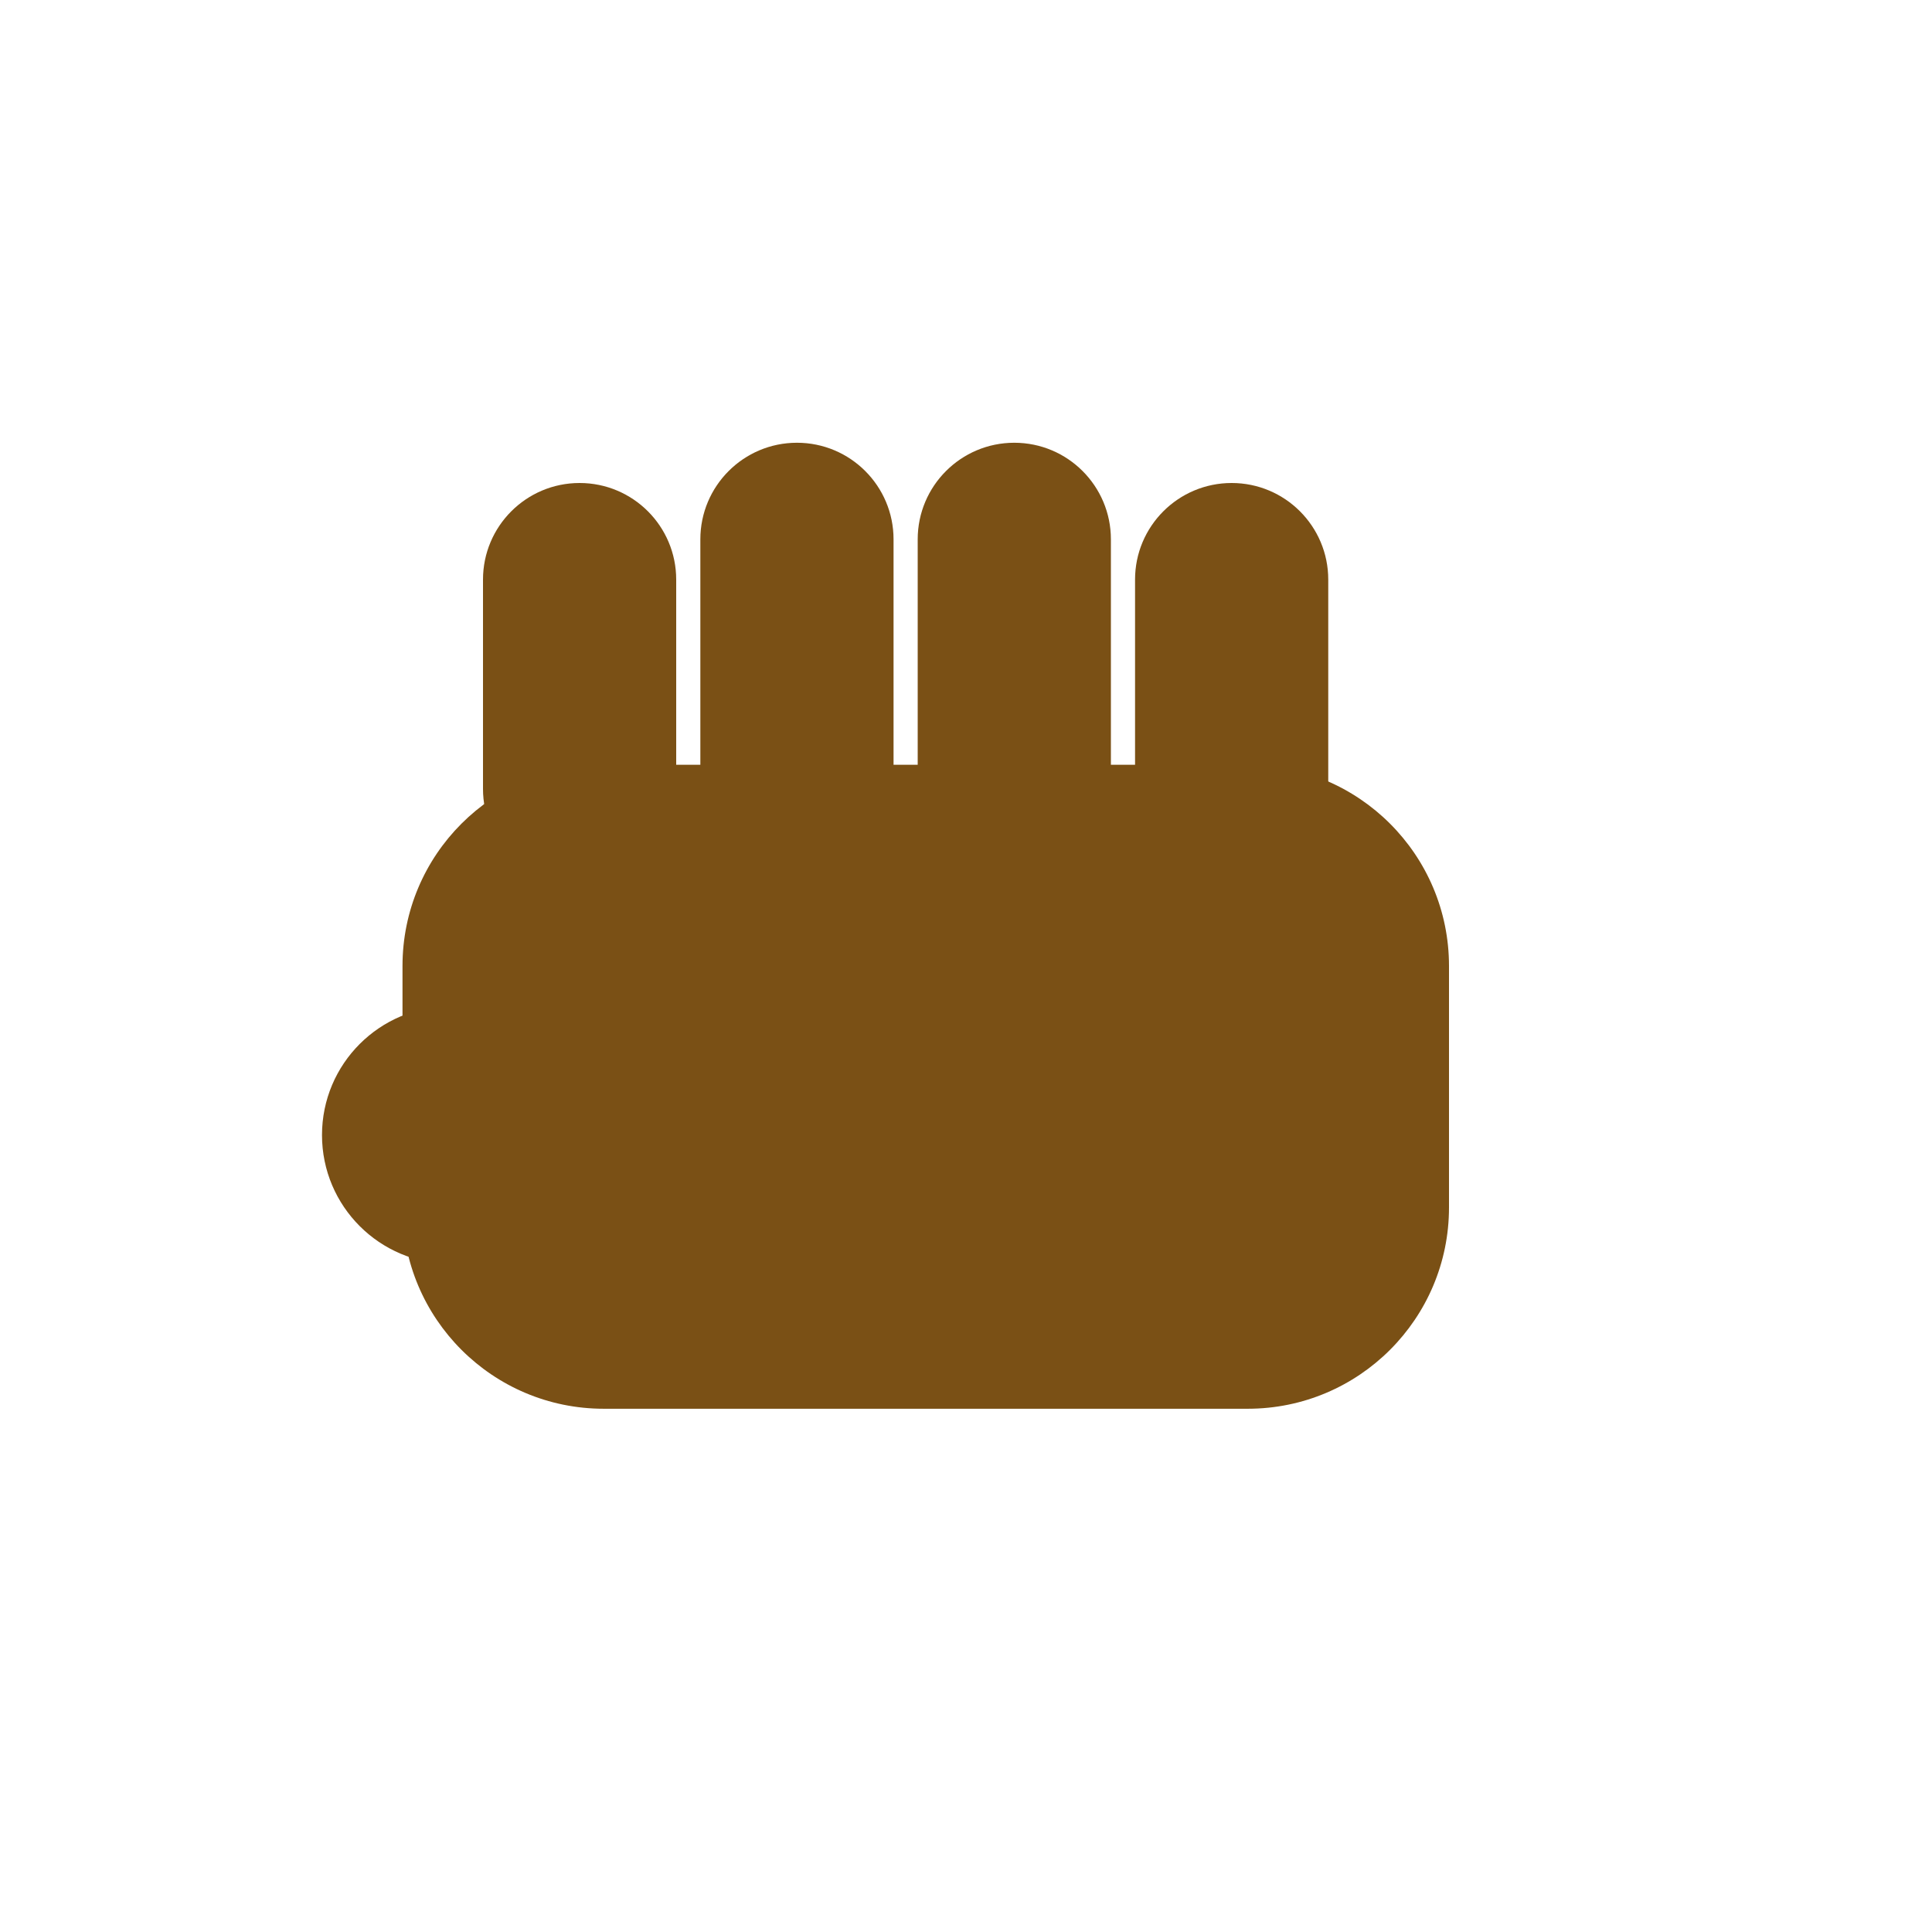
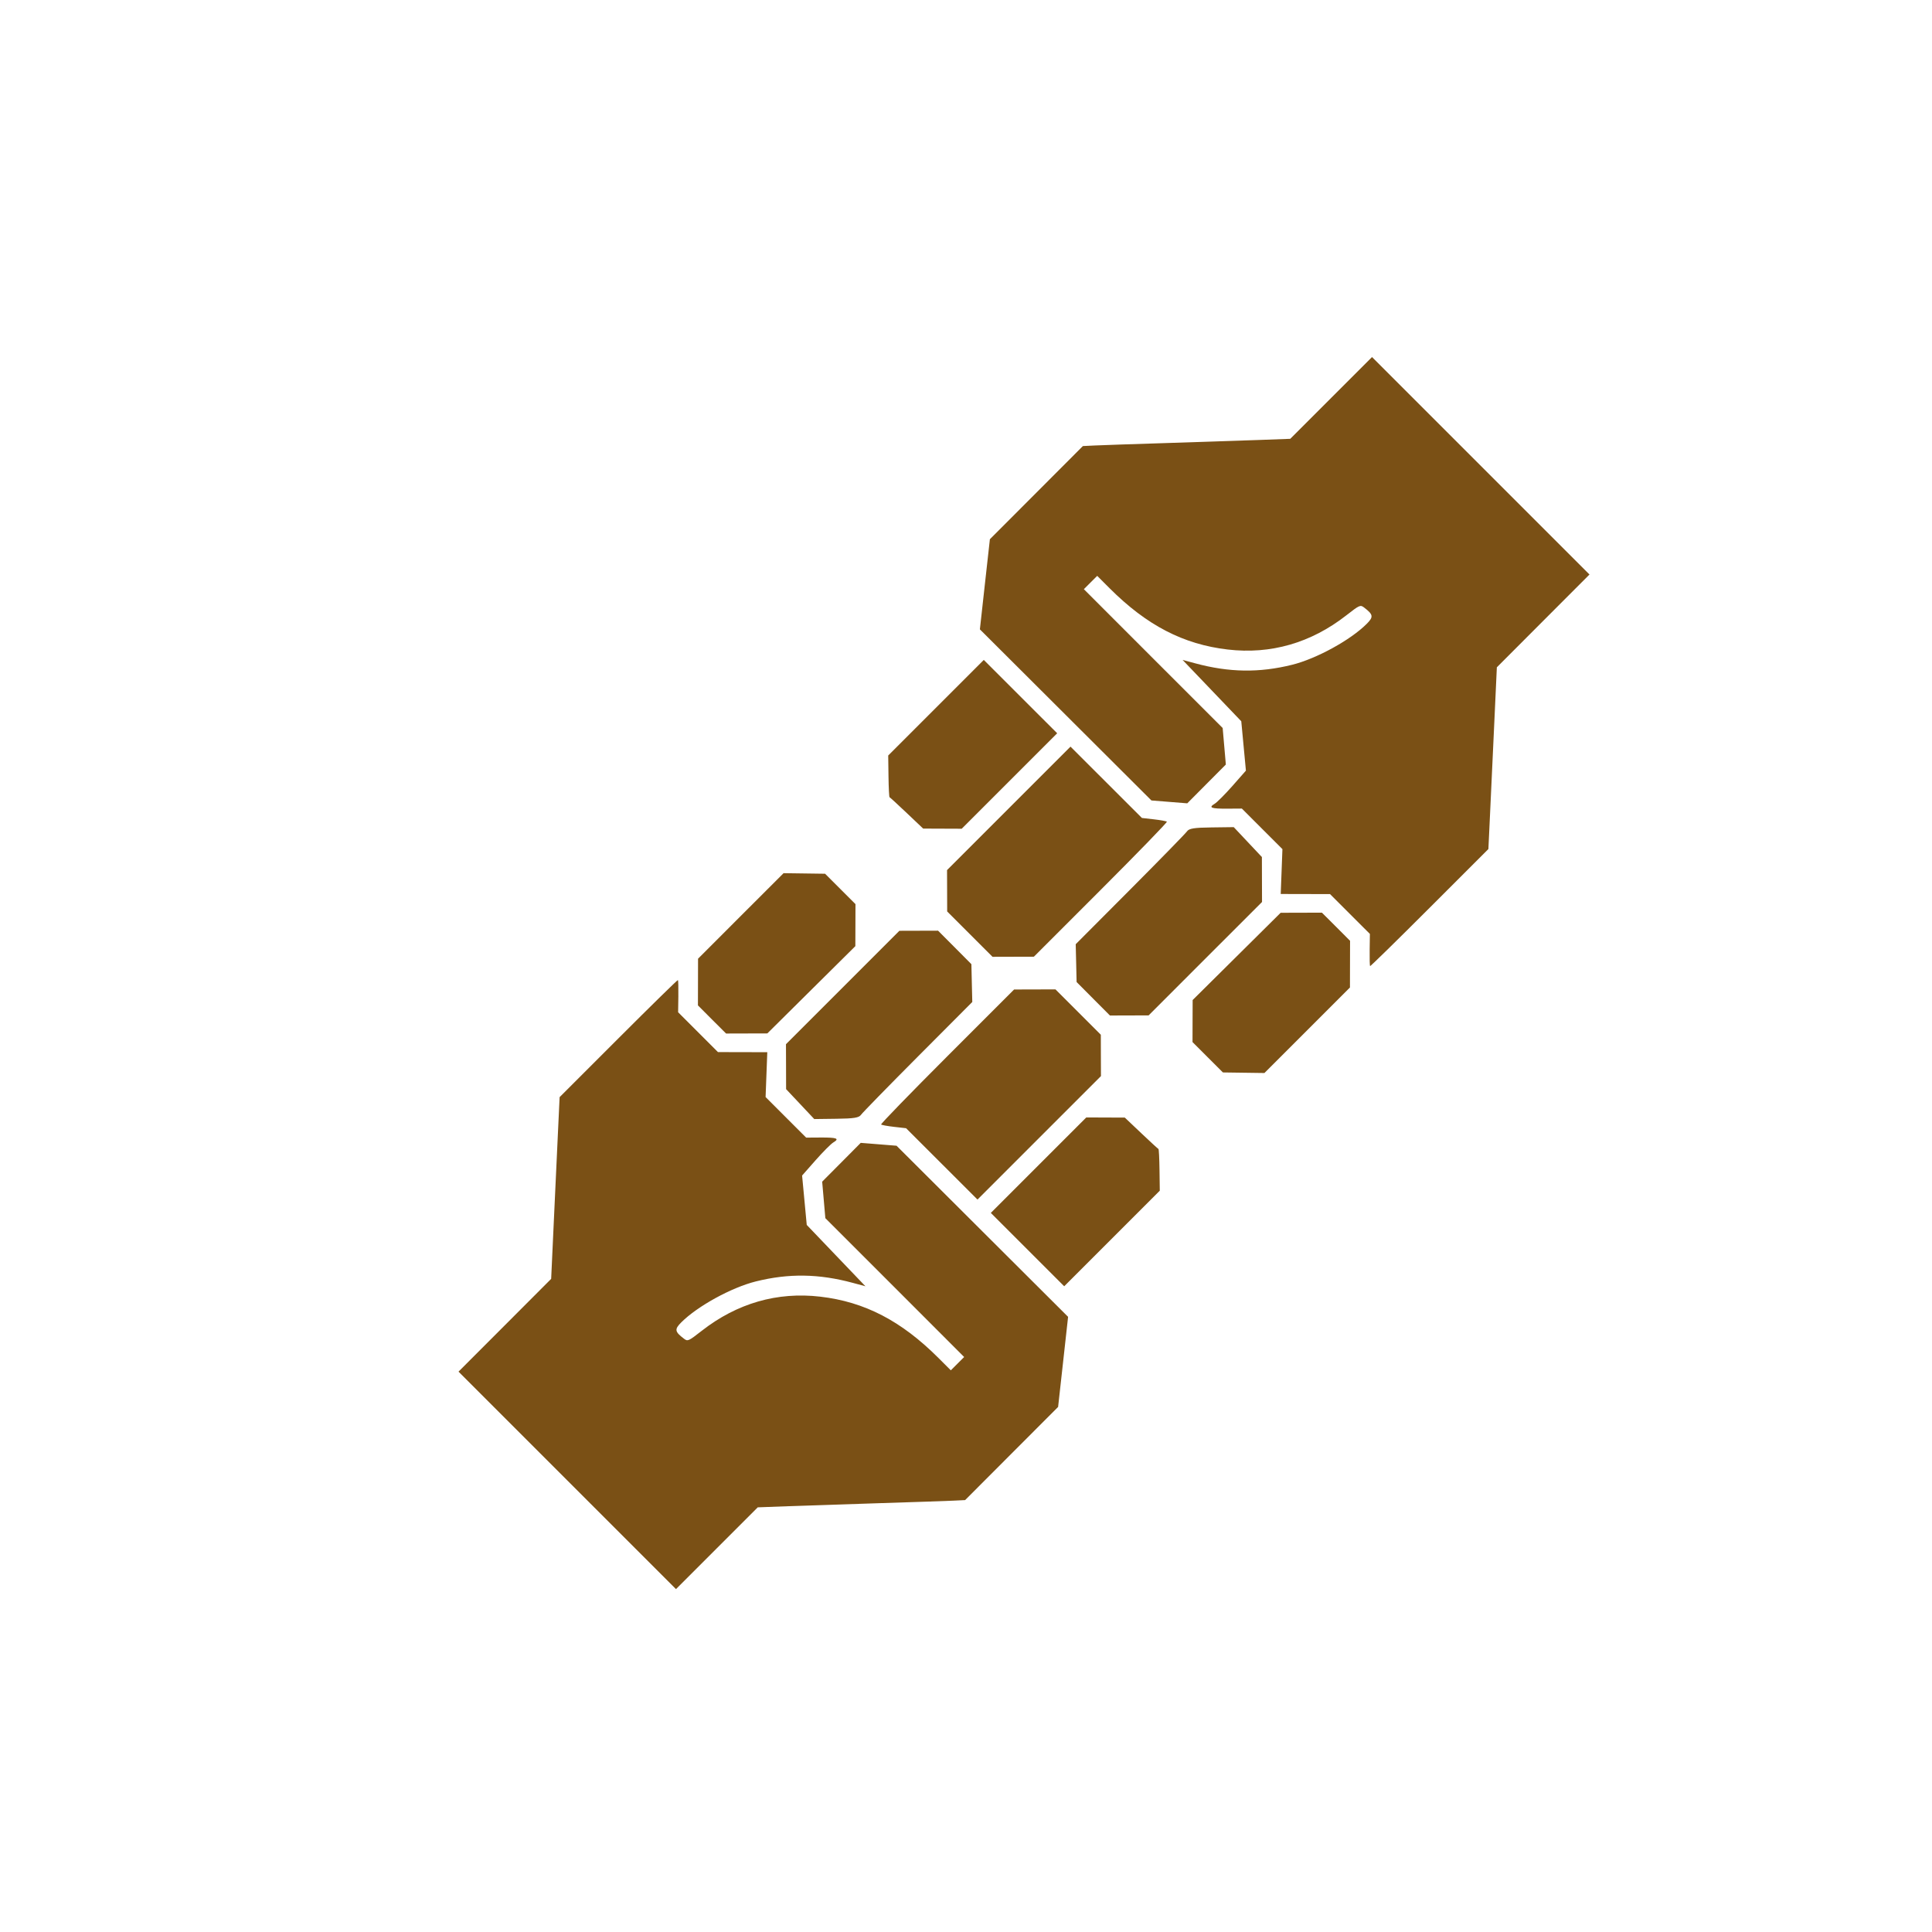
- <svg xmlns="http://www.w3.org/2000/svg" viewBox="0 0 24 24" fill="#7A5015">
-   <rect x="5" y="9.5" width="13" height="8" rx="2.5" />
-   <rect x="6" y="6" width="2.4" height="5" rx="1.2" />
-   <rect x="8.7" y="5.5" width="2.4" height="5.5" rx="1.2" />
-   <rect x="11.4" y="5.5" width="2.4" height="5.5" rx="1.2" />
-   <rect x="14.1" y="6" width="2.4" height="5" rx="1.2" />
-   <rect x="4" y="12.5" width="7" height="3.2" rx="1.6" />
+ <svg xmlns="http://www.w3.org/2000/svg" viewBox="0 0 1024 1024">
+   <path fill="#7A5015" fill-rule="evenodd" d="m548.46 524.42-10.96.03-35.52 35.52c-19.53 19.53-35.27 35.75-34.97 36.04s3.39.85 6.88 1.25l6.35.72 18.92 18.9 18.93 18.91 32.72-32.72 32.72-32.72-.04-10.96-.03-10.96-12.02-12.02-12.02-12.02zm56.43 76.19-8.71-8.26-10.22-.04-10.21-.04-25.3 25.3-25.3 25.3 19.45 19.44 19.45 19.44 25.33-25.33 25.33-25.33-.15-11c-.08-6.05-.33-11.05-.56-11.11-.22-.06-4.32-3.83-9.11-8.37m-117.95-107.3-10.25.03-30.05 30.06-30.06 30.05.04 11.9.03 11.92 7.46 7.92 7.46 7.93 11.72-.15c9.34-.11 12-.54 13.08-2.12.75-1.08 14.32-14.98 30.16-30.88l28.8-28.9-.24-10.02-.23-10.02-8.83-8.88-8.84-8.87zm-60.63-30.36-11-.15-22.67 22.66-22.66 22.67-.03 12.38-.03 12.37 7.45 7.46 7.46 7.45 10.94-.03 10.94-.03 23.32-23.13 23.32-23.12.04-11.14.03-11.14-8.05-8.05-8.06-8.05zm39.4 143.55-9.5-.76L446 616.02l-10.23 10.28.84 9.68.84 9.68 36.79 36.78 36.78 36.8-3.53 3.53-3.54 3.53-6.54-6.54c-19.7-19.68-39.1-29.76-62.64-32.5-22.79-2.67-44.11 3.48-62.84 18.1-7.05 5.51-7.45 5.69-9.44 4.16-4.88-3.72-5.08-4.96-1.4-8.64 8.58-8.59 26.61-18.48 39.54-21.7 17.39-4.33 33.4-4.1 51.39.77l6.68 1.8-15.56-16.26-15.55-16.26-1.23-13.08-1.23-13.08 7.13-8.1c3.92-4.44 8.16-8.7 9.43-9.46 3.44-2.06 1.9-2.65-6.68-2.6l-7.73.05-10.75-10.75-10.75-10.75.45-11.89.45-11.88-13.07-.03-13.07-.03-10.56-10.56-10.56-10.56.12-8.37c.06-4.6-.03-8.51-.22-8.7-.18-.17-14.36 13.72-31.51 30.87l-31.2 31.19-.9 19.1c-.5 10.5-1.5 32.17-2.24 48.15l-1.34 29.07-24.55 24.6L243.02 727l57.63 57.63 57.63 57.63 21.67-21.67 21.67-21.67 16.5-.61c9.09-.34 31.02-1.06 48.74-1.62 17.73-.55 35.03-1.14 38.45-1.31l6.22-.3 24.65-24.7 24.64-24.68 2.65-23.88 2.64-23.87-45.46-45.34-45.46-45.35zm71.31-99.4 10.96-.03 35.52-35.52c19.53-19.53 35.27-35.75 34.97-36.04s-3.39-.85-6.88-1.25l-6.35-.72-18.92-18.9-18.93-18.91-32.72 32.72-32.72 32.72.04 10.96.03 10.96 12.02 12.02 12.02 12.02zm-56.43-76.19 8.71 8.26 10.22.04 10.21.04 25.3-25.3 25.3-25.3-19.45-19.44-19.45-19.44-25.33 25.33-25.33 25.33.15 11c.08 6.05.33 11.05.56 11.11.22.06 4.32 3.82 9.11 8.37m117.95 107.3 10.25-.03 30.05-30.06 30.06-30.05-.04-11.9-.03-11.92-7.46-7.92-7.46-7.93-11.72.15c-9.34.11-12 .54-13.08 2.12-.75 1.08-14.32 14.98-30.16 30.88l-28.8 28.9.24 10.02.23 10.02 8.83 8.88 8.84 8.87zm60.63 30.36 11 .15 22.67-22.66 22.66-22.67.03-12.38.03-12.37-7.45-7.46-7.46-7.45-10.94.03-10.94.03-23.32 23.13-23.32 23.12-.04 11.14-.03 11.14 8.05 8.05 8.06 8.05zm-39.4-143.55 9.5.76 10.22-10.28 10.23-10.28-.84-9.68-.84-9.68-36.79-36.78-36.78-36.8 3.53-3.53 3.54-3.53 6.54 6.54c19.7 19.68 39.1 29.76 62.64 32.5 22.79 2.67 44.11-3.48 62.84-18.1 7.05-5.51 7.45-5.69 9.44-4.16 4.88 3.72 5.08 4.96 1.4 8.64-8.58 8.59-26.61 18.48-39.54 21.7-17.39 4.33-33.4 4.1-51.39-.77l-6.68-1.8 15.56 16.26 15.55 16.26 1.23 13.08 1.23 13.08-7.13 8.1c-3.92 4.44-8.16 8.7-9.43 9.46-3.44 2.06-1.9 2.65 6.68 2.6l7.73-.05 10.75 10.75 10.75 10.75-.45 11.89-.45 11.88 13.07.03 13.07.03 10.56 10.56L726.07 495l-.12 8.37c-.06 4.6.03 8.51.22 8.7.18.17 14.36-13.72 31.51-30.87l31.2-31.19.9-19.1c.5-10.5 1.5-32.17 2.24-48.15l1.34-29.07 24.55-24.6 24.55-24.59-57.63-57.63-57.63-57.63-21.67 21.67-21.67 21.67-16.5.61c-9.09.34-31.02 1.06-48.74 1.62-17.73.55-35.03 1.14-38.45 1.31l-6.22.3-24.65 24.7-24.64 24.68-2.66 23.9-2.64 23.87 45.46 45.34 45.46 45.35z" />
</svg>
